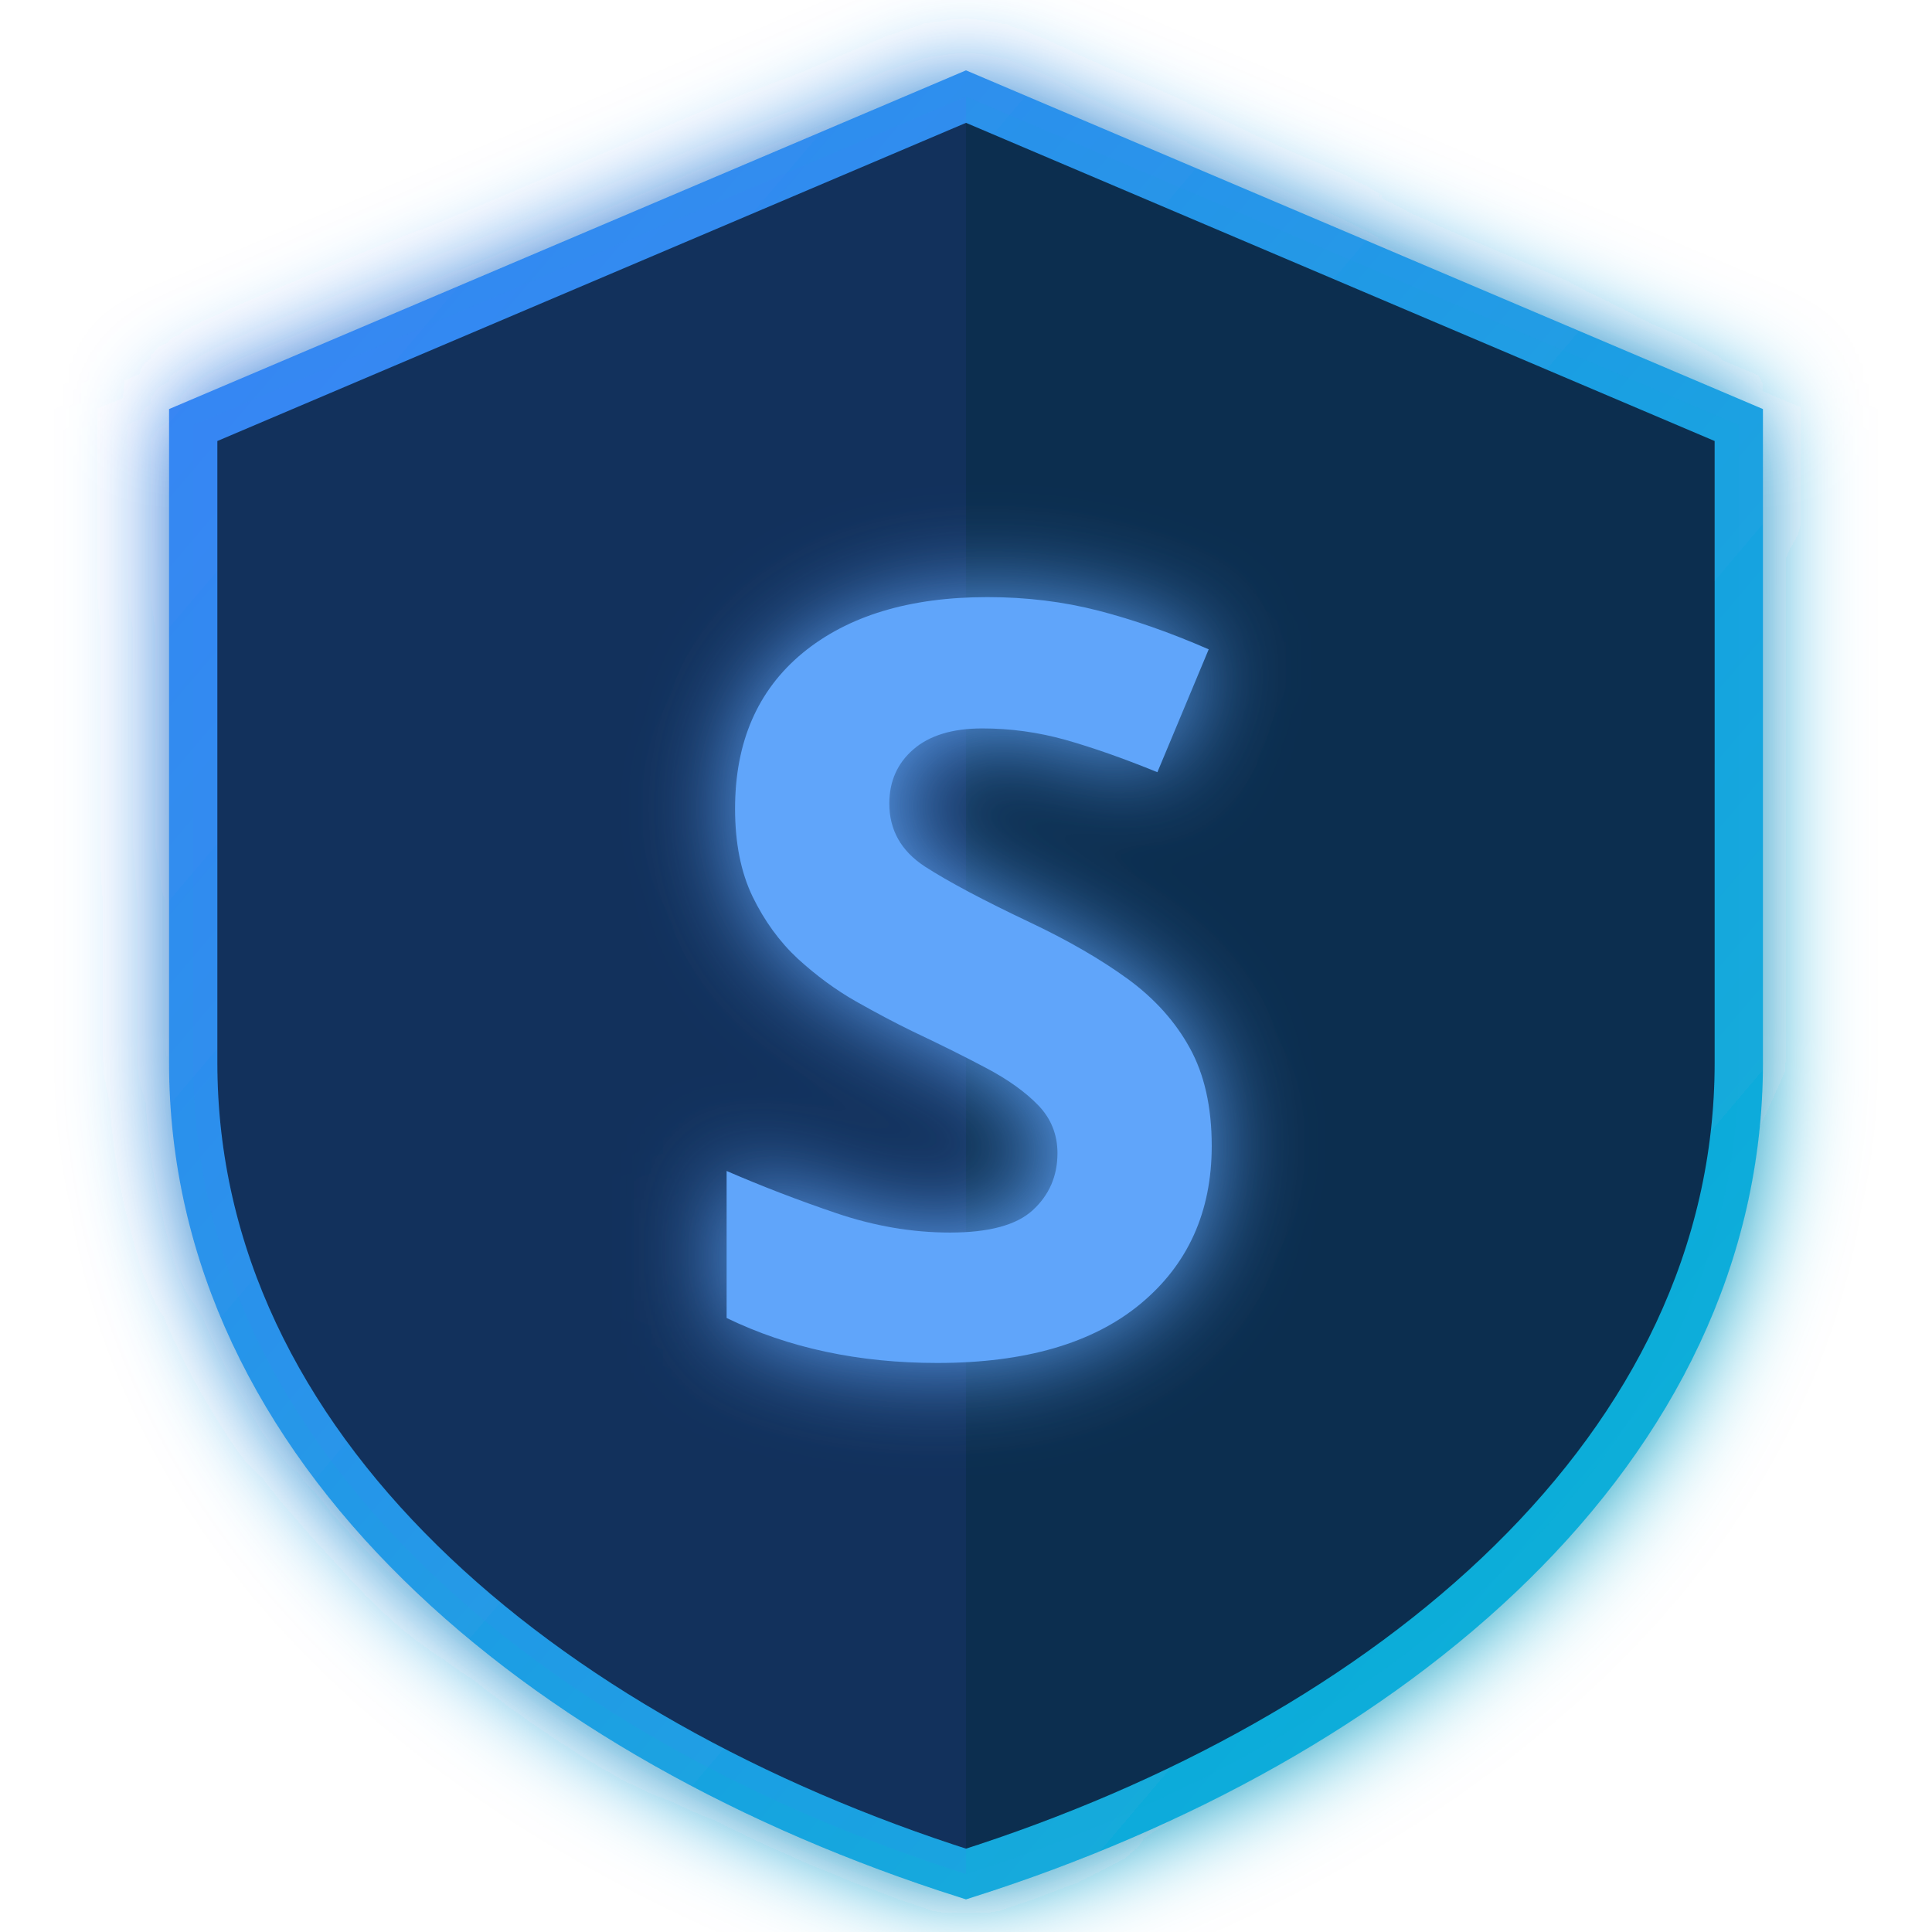
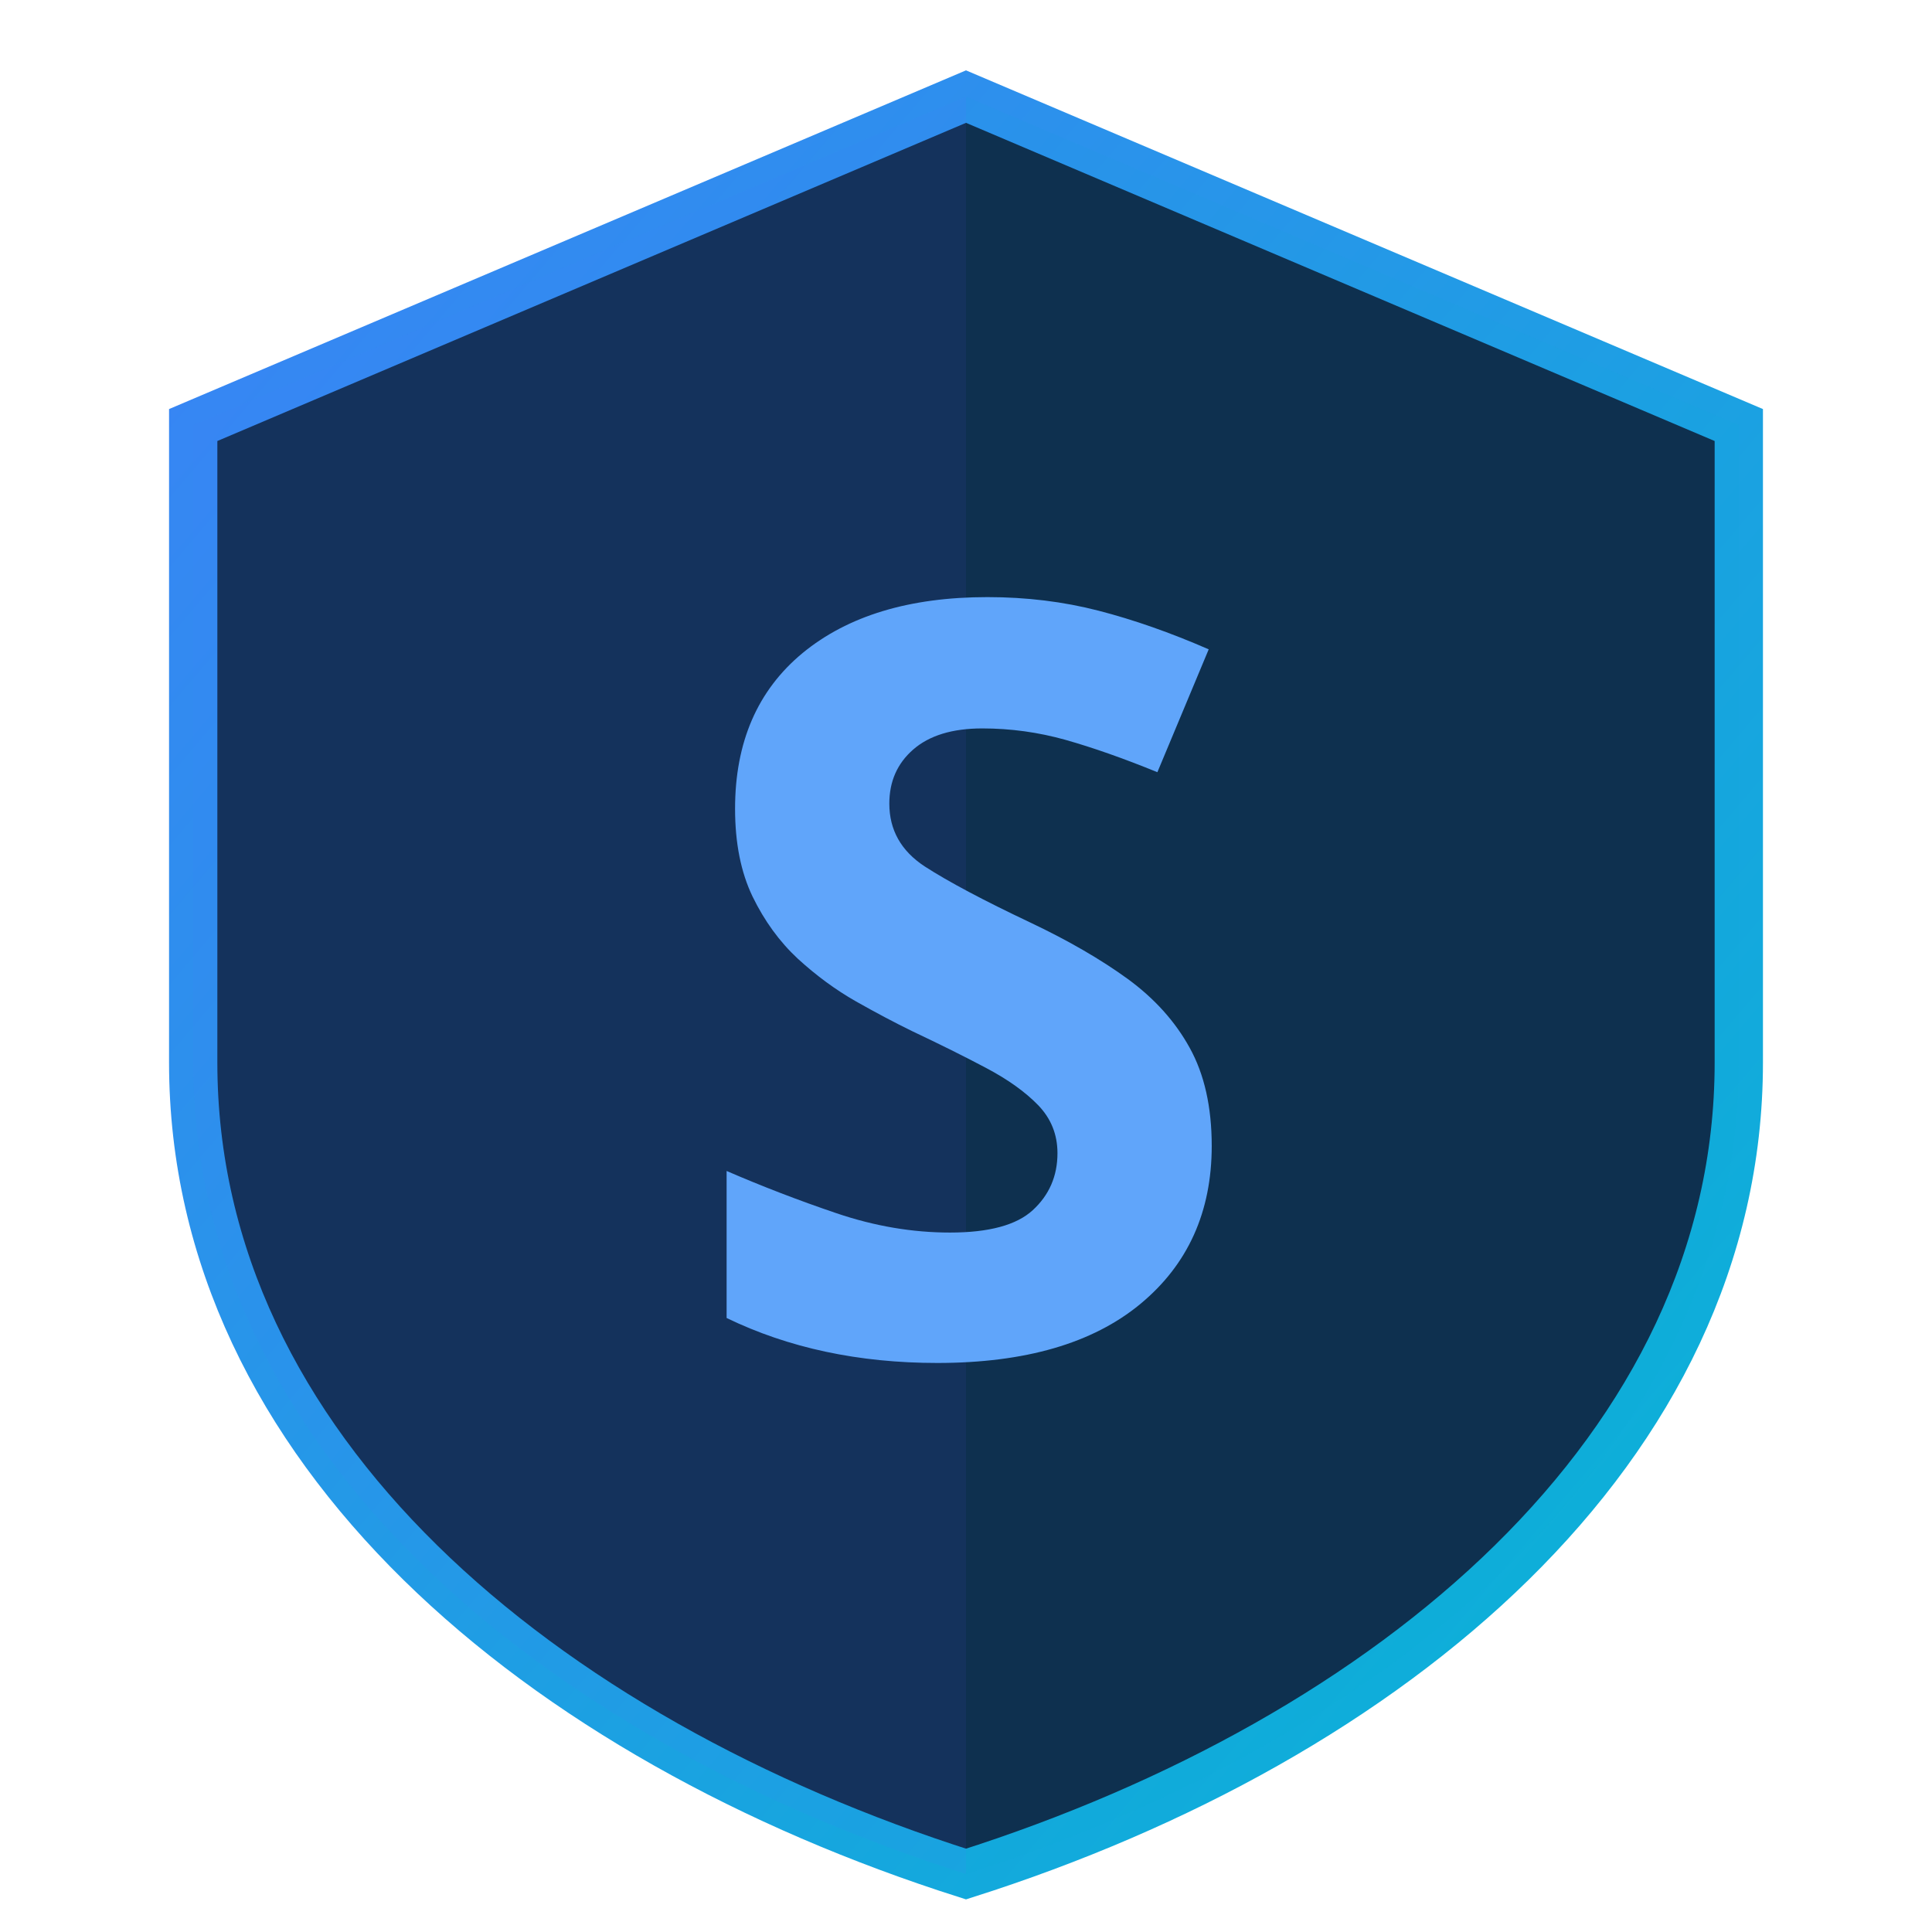
<svg xmlns="http://www.w3.org/2000/svg" viewBox="0 0 100 100" width="64" height="64">
  <defs>
    <linearGradient id="g1" x1="0%" y1="0%" x2="100%" y2="100%">
      <stop offset="0%" stop-color="#3b82f6" />
      <stop offset="100%" stop-color="#06b6d4" />
    </linearGradient>
-     <filter id="gl" x="-25%" y="-25%" width="150%" height="150%">
-       <feGaussianBlur stdDeviation="2.5" result="b" />
-       <feMerge>
-         <feMergeNode in="b" />
-         <feMergeNode in="SourceGraphic" />
-       </feMerge>
-     </filter>
  </defs>
-   <path d="M50 5 L90 22 L90 55 C90 75 72 90 50 97 C28 90 10 75 10 55 L10 22 Z" fill="#0f2847" stroke="url(#g1)" stroke-width="2.5" filter="url(#gl)" />
+   <path d="M50 5 L90 22 L90 55 C90 75 72 90 50 97 C28 90 10 75 10 55 L10 22 Z" fill="#0f2847" stroke="url(#g1)" stroke-width="2.5" />
  <path d="M50 5 L50 97 C28 90 10 75 10 55 L10 22 Z" fill="rgba(59,130,246,0.12)" />
  <path d="M50 5 L90 22 L90 55 C90 75 72 90 50 97 Z" fill="rgba(6,182,212,0.06)" />
-   <text x="50" y="70" text-anchor="middle" font-family="Plus Jakarta Sans,Arial Black,sans-serif" font-size="54" font-weight="900" fill="#60a5fa" filter="url(#gl)">S</text>
+   <text x="50" y="70" text-anchor="middle" font-family="Arial Black,sans-serif" font-size="54" font-weight="900" fill="#60a5fa">S</text>
</svg>
